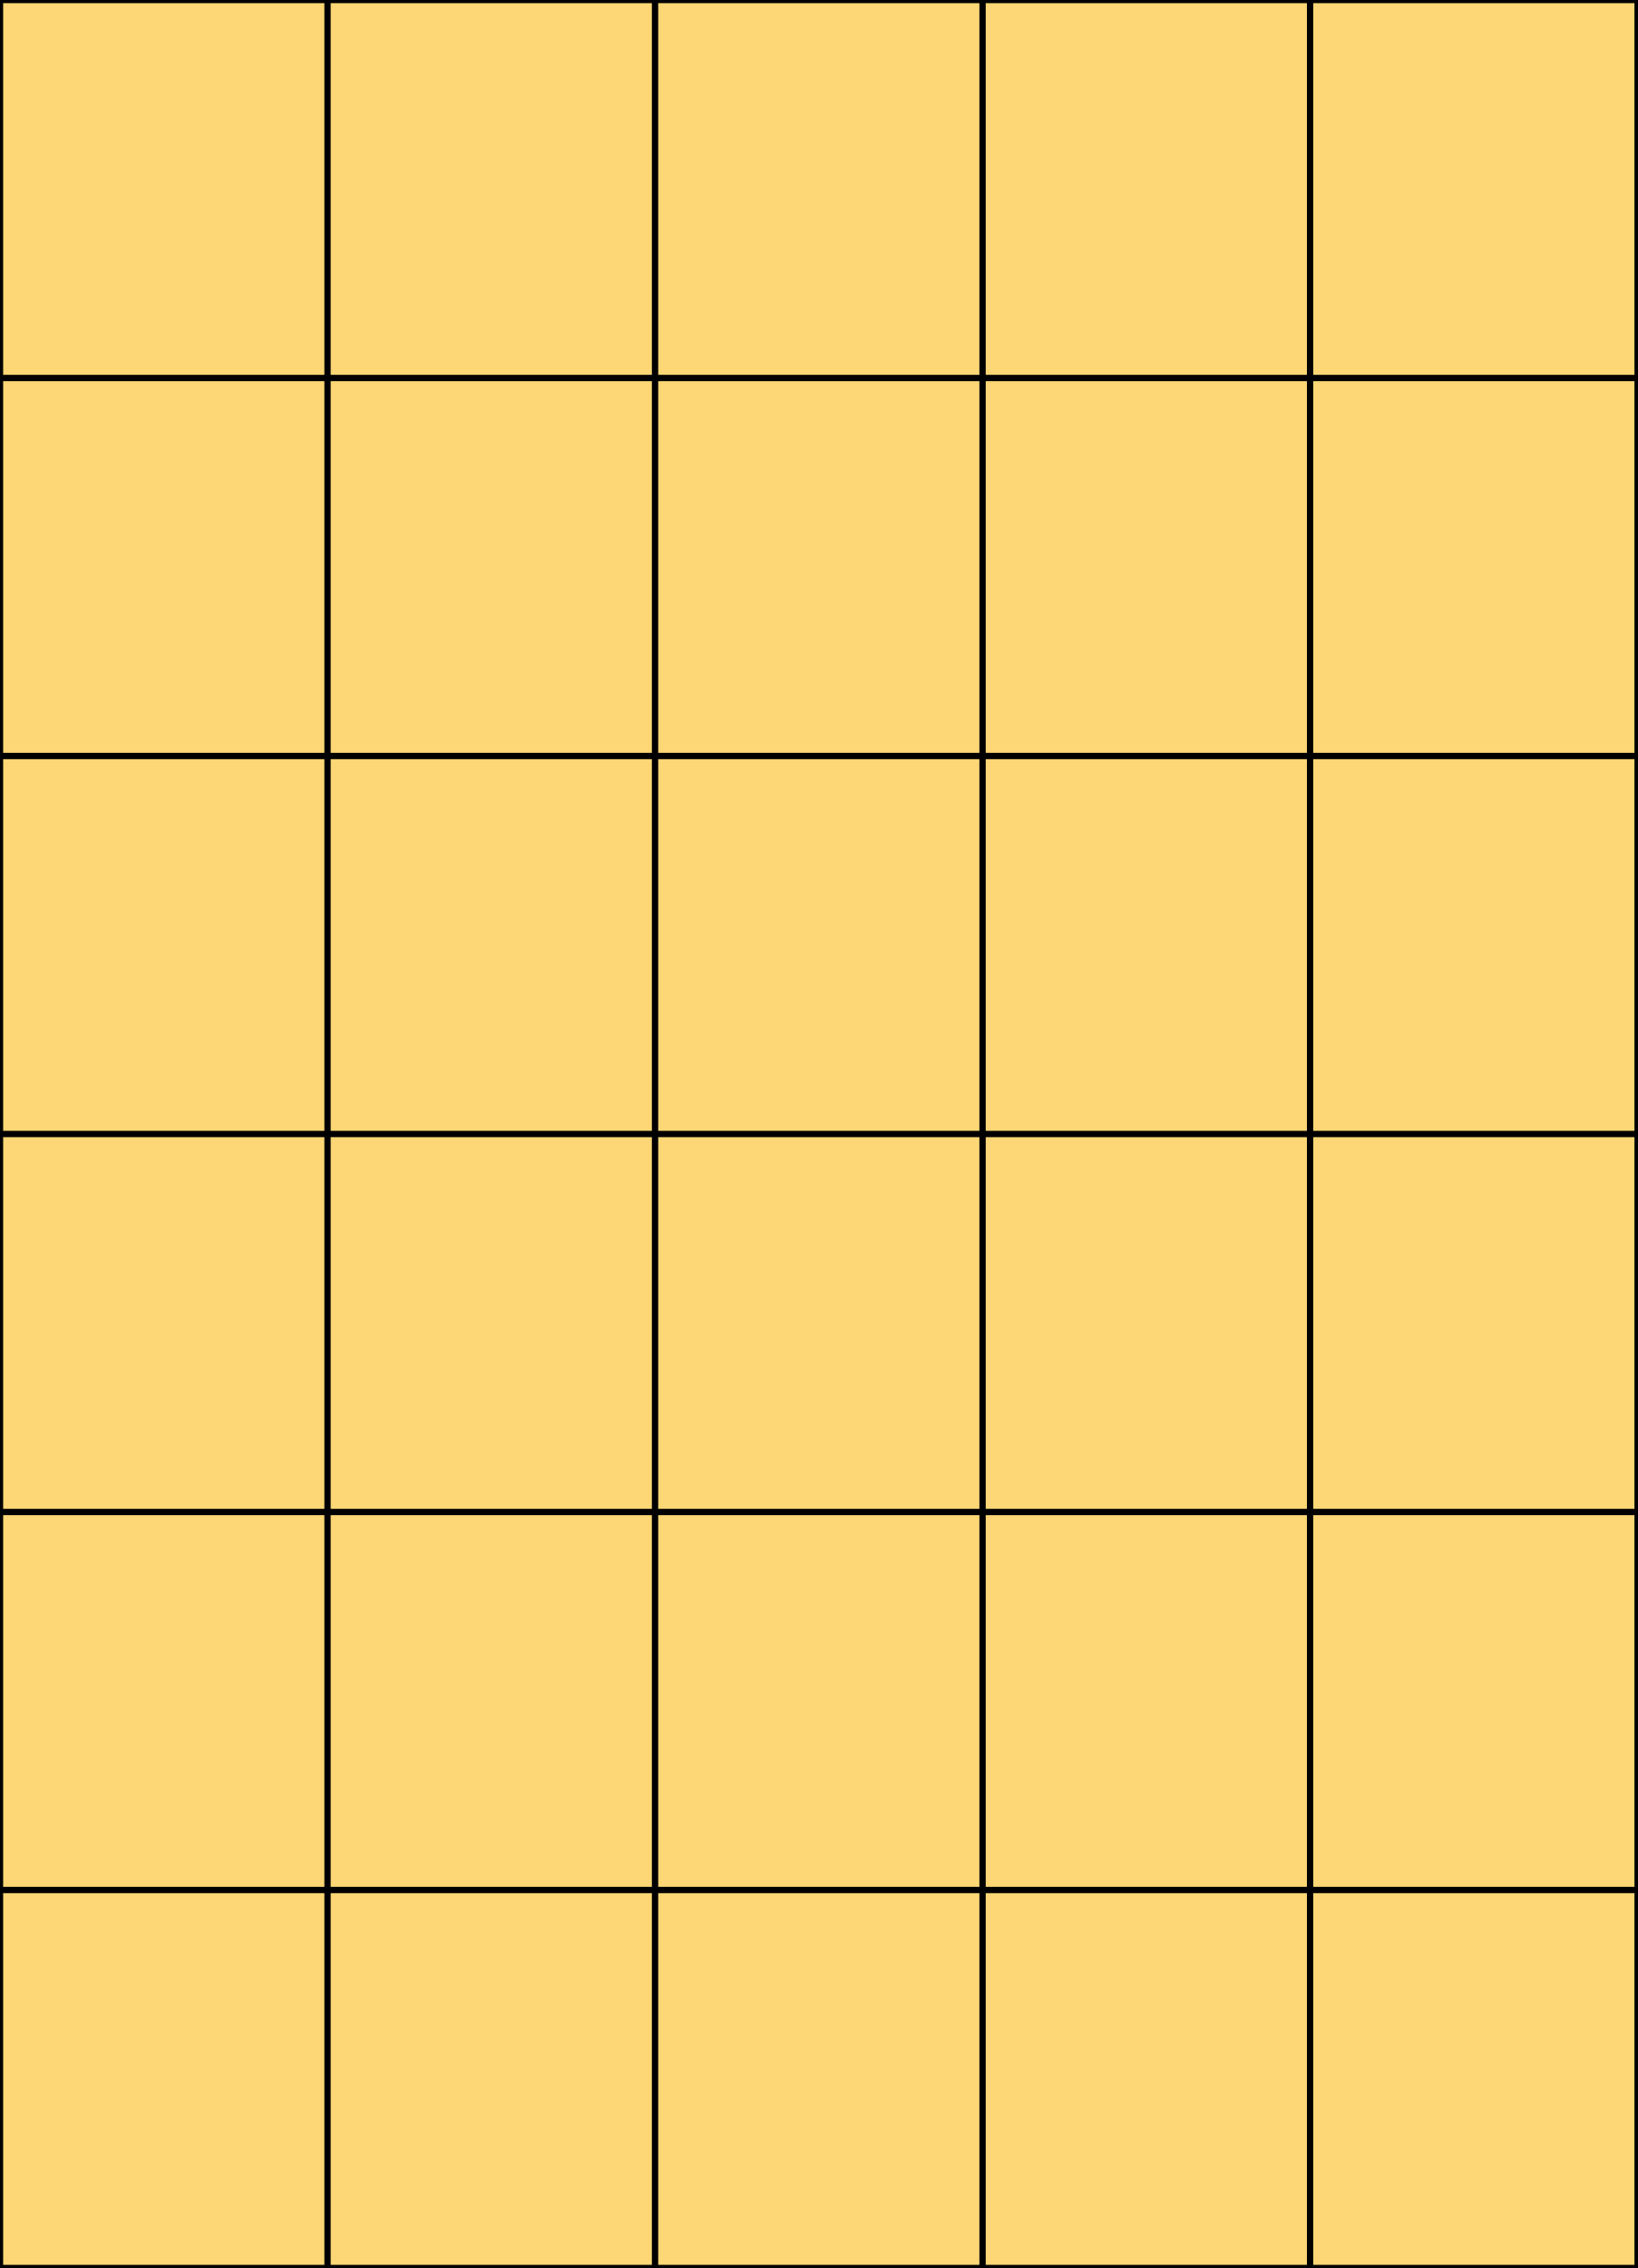
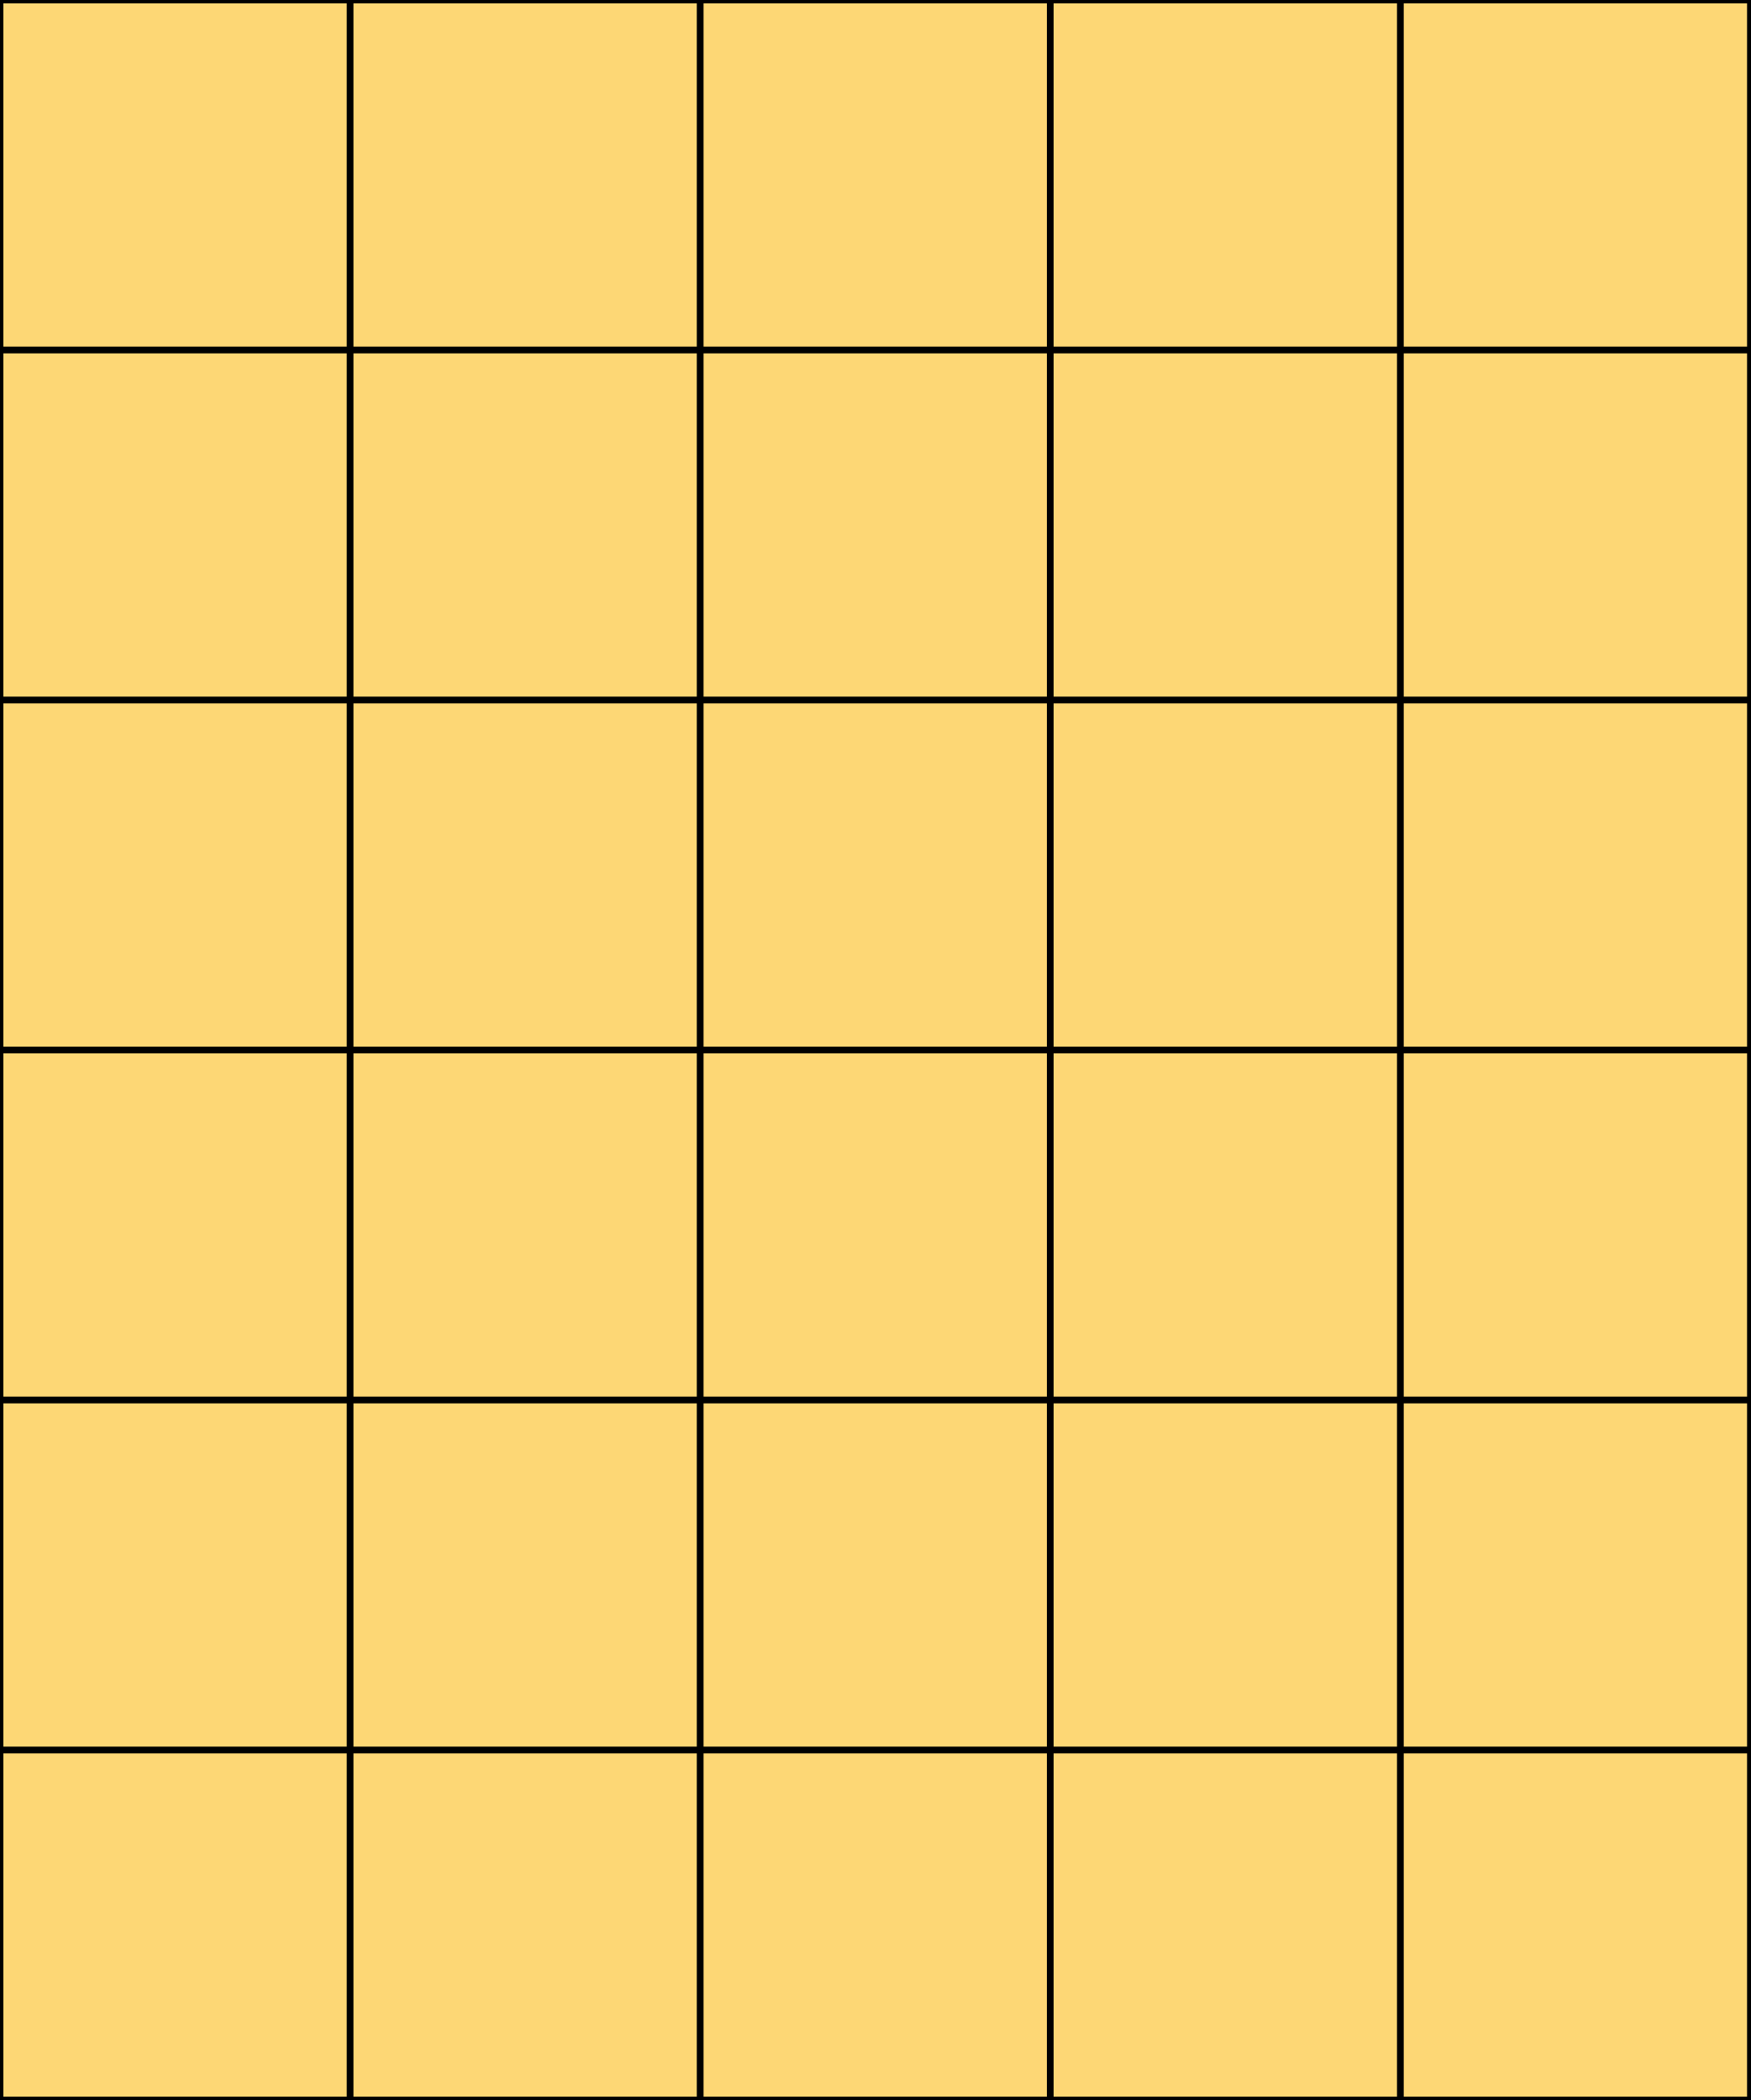
- <svg xmlns="http://www.w3.org/2000/svg" height="360" viewBox="0 0 260 360" width="260">
-   <path d="m0 0h260v360h-260z" fill="#fdd775" />
-   <path d="m0.0 0v360m52-360v360m52-360v360m52-360v360m52-360v360m52-360v360m-260-360h259.971m-259.971 60h259.971m-259.971 60h259.971m-259.971 60h259.971m-259.971 60h259.971m-259.971 60h259.971m-259.971 60h259.971" fill="none" stroke="#000" />
+ <svg xmlns="http://www.w3.org/2000/svg" height="312" viewBox="0 0 260 312" width="260">
+   <path d="m0 0h260v312h-260z" fill="#fdd775" />
+   <path d="M0 0v312M52 0v312M104 0v312M156 0v312M208 0v312M260 0v312M0 0h260M0 52h260M0 104h260M0 156h260M0 208h260M0 260h260M0 312h260" fill="none" stroke="#000" />
</svg>
